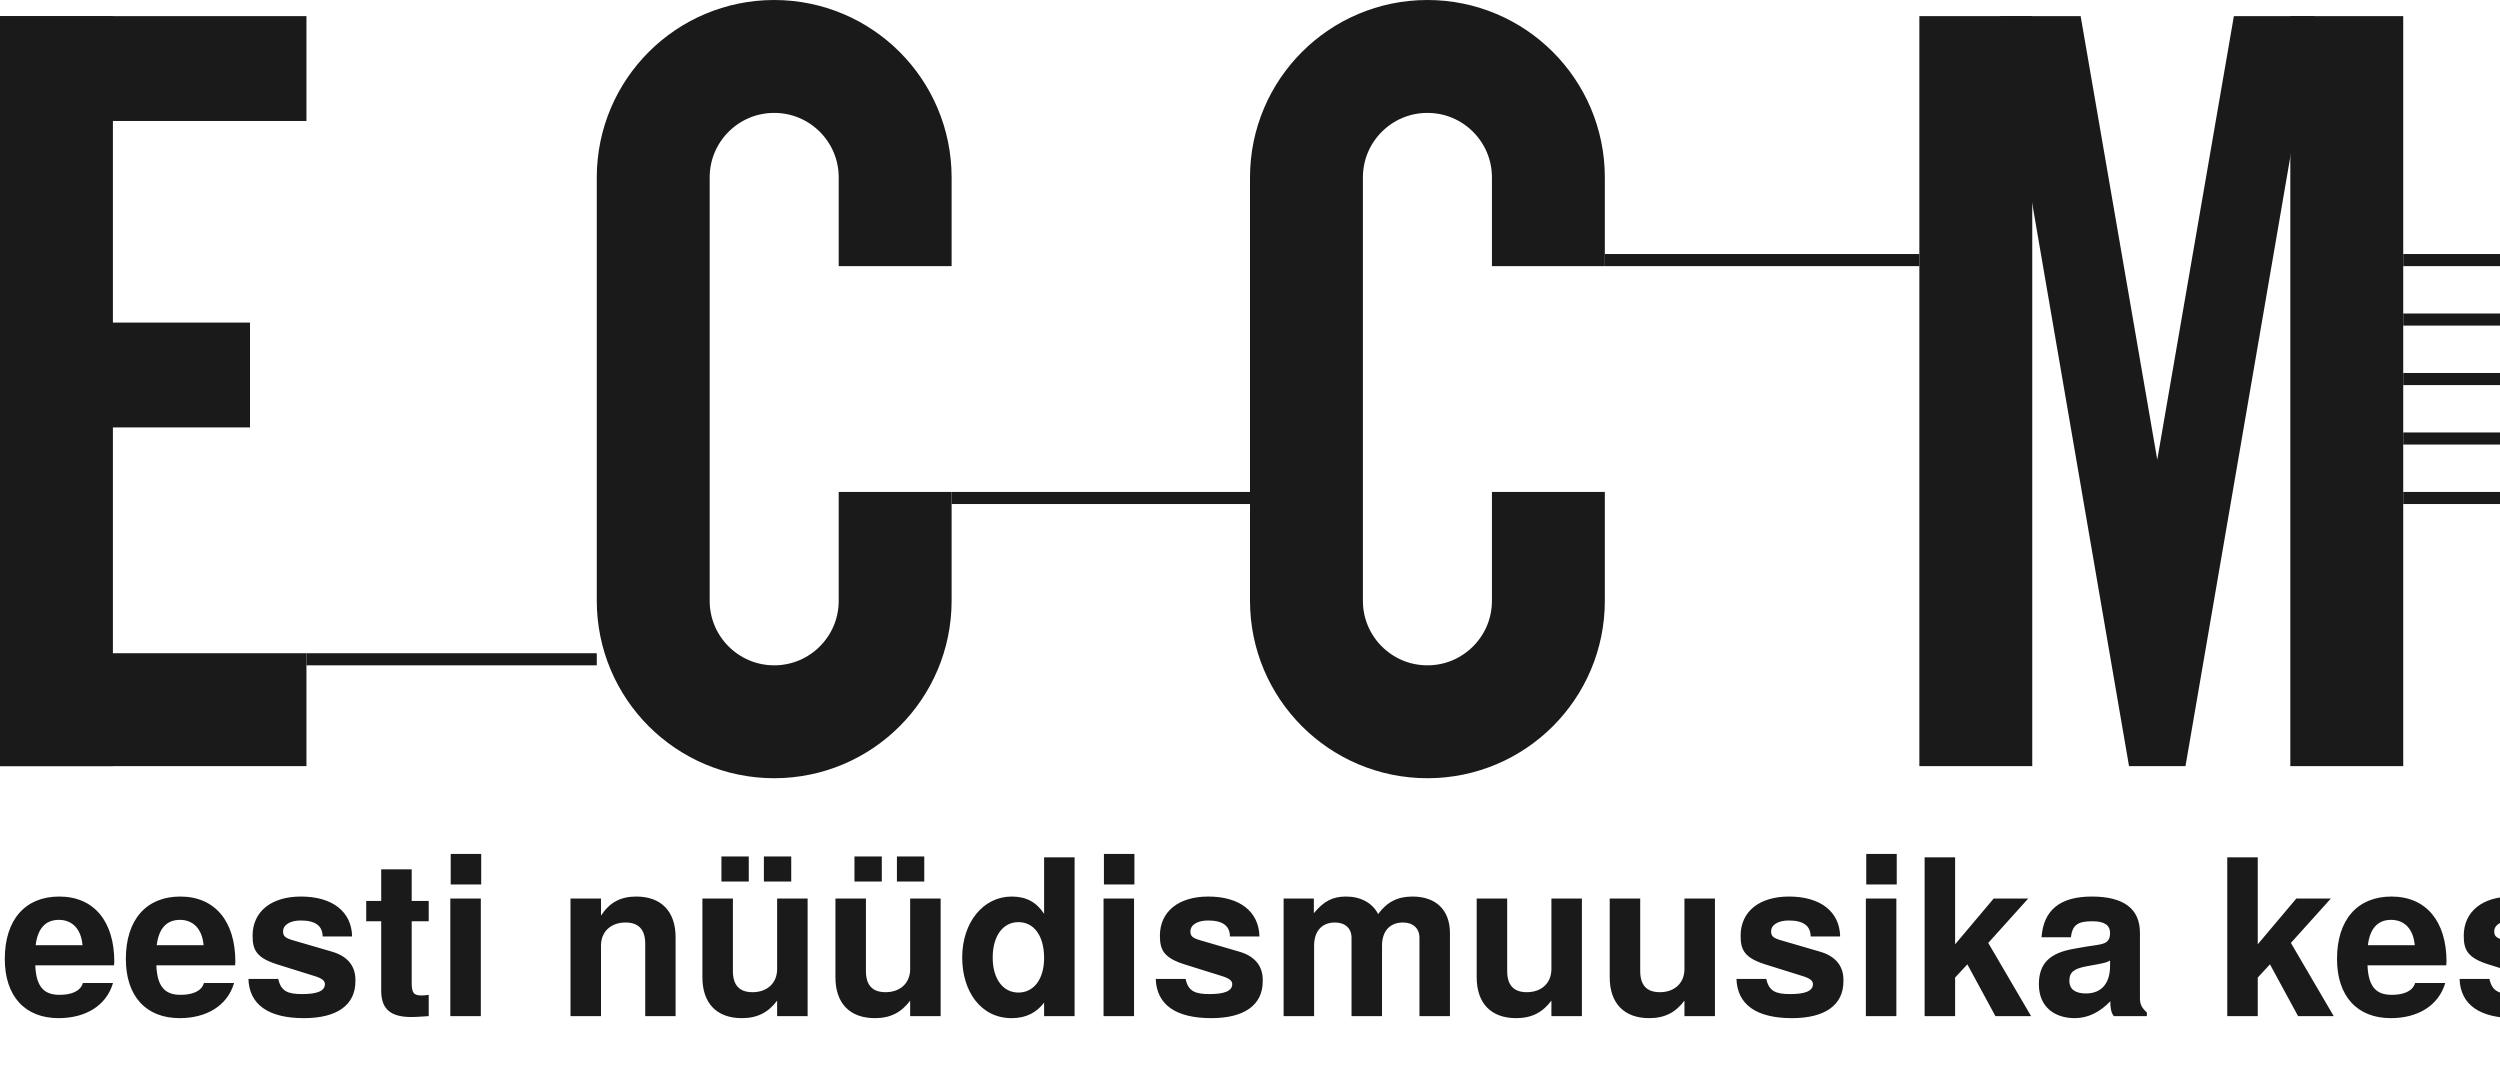
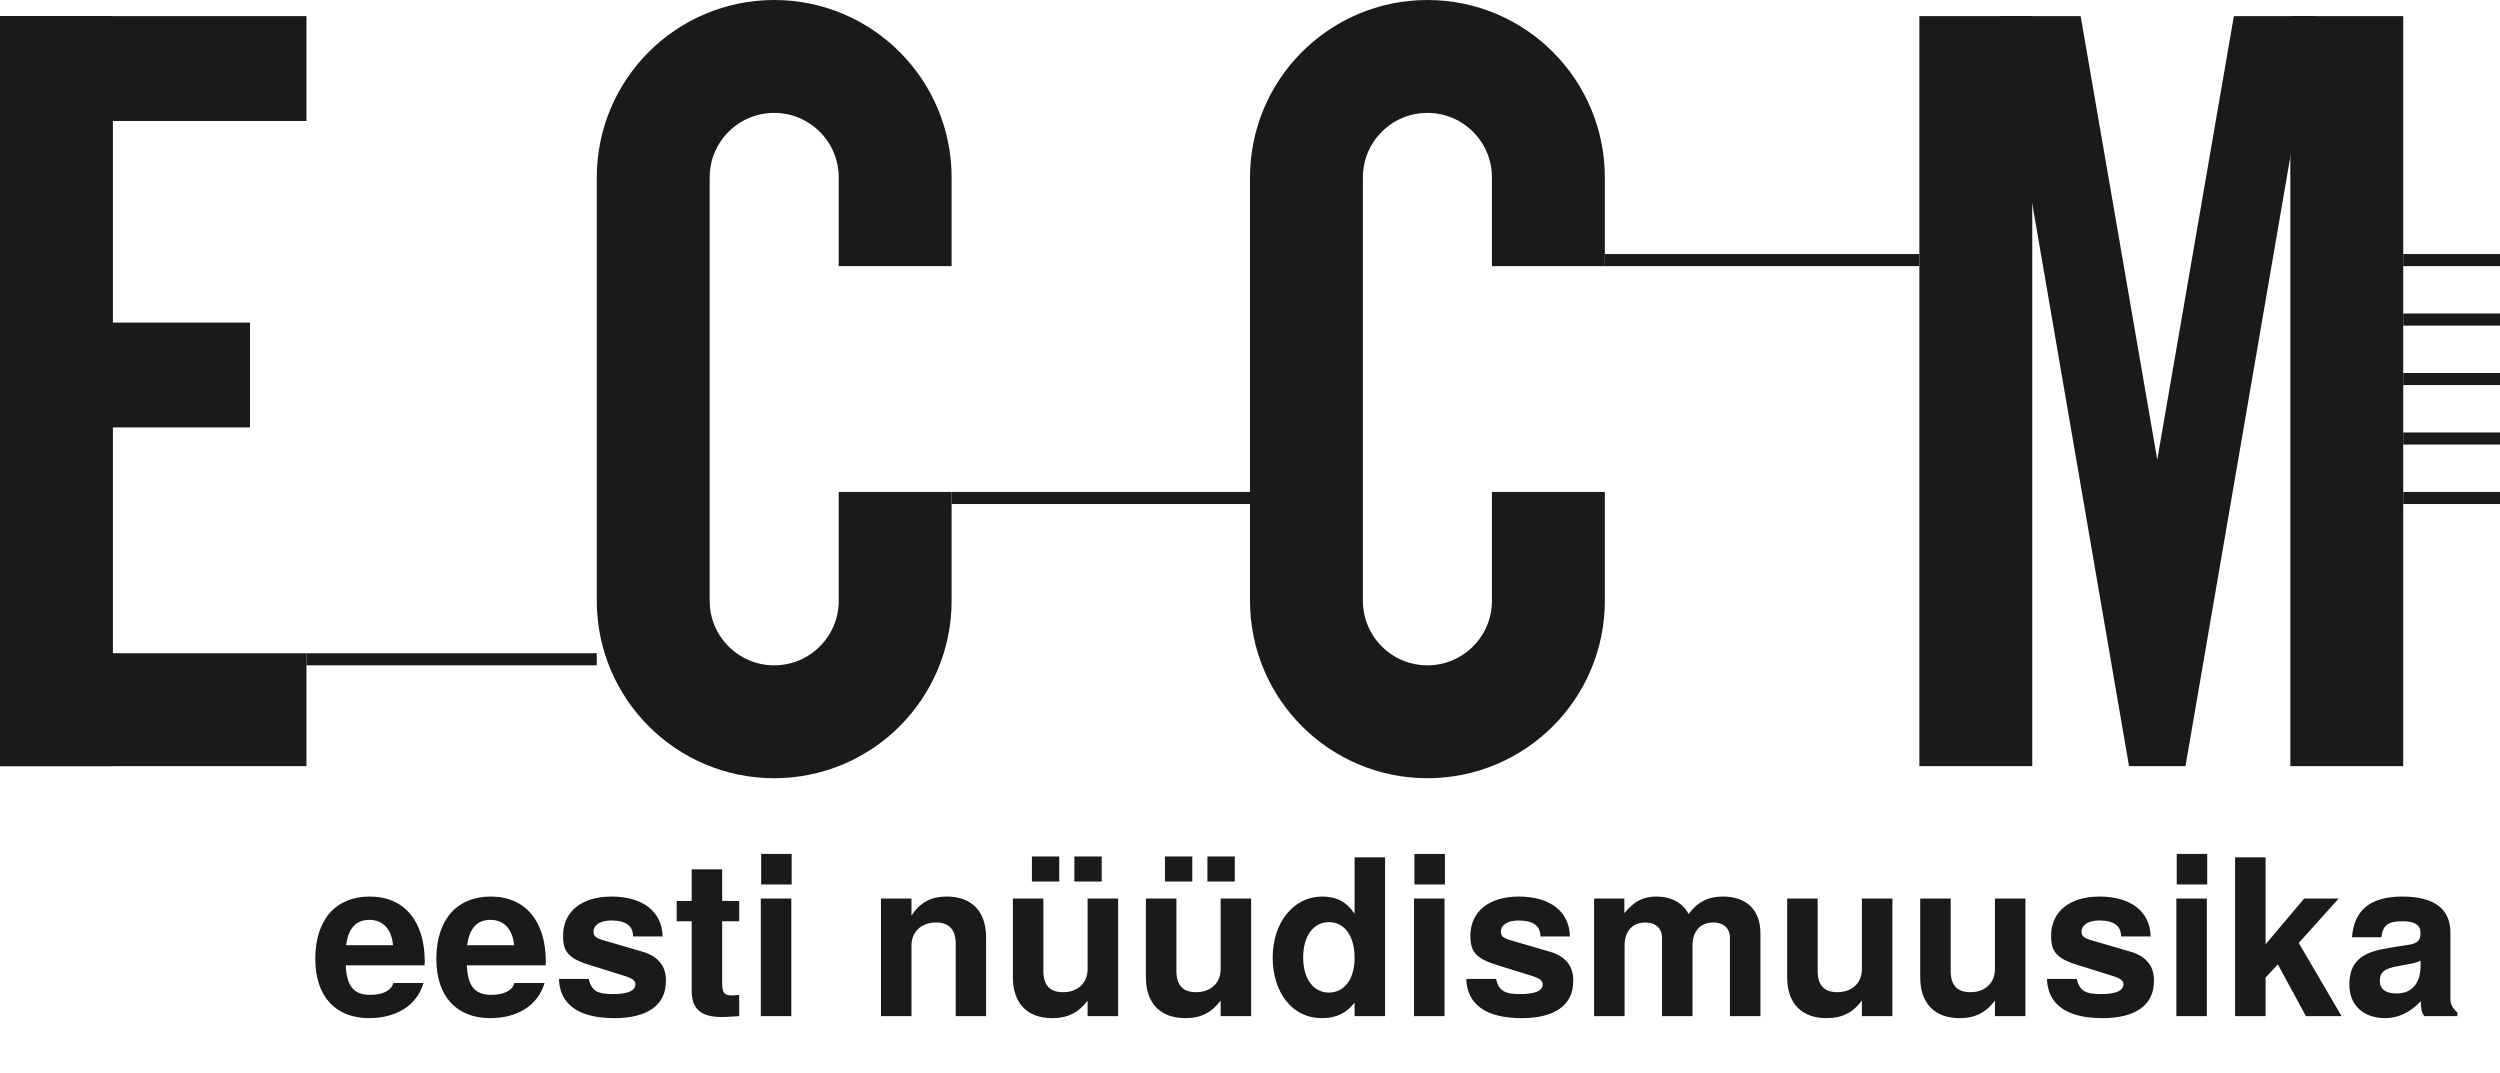
<svg xmlns="http://www.w3.org/2000/svg" viewBox="35 27 310 133" width="310" height="133" color="#1a1a1a" role="img" aria-labelledby="eccm-logo-title eccm-logo-desc">
  <g fill="currentColor">
    <g class="letters">
      <rect x="35" y="29" width="14" height="93" />
      <rect x="35" y="29" width="38" height="13" />
      <rect x="35" y="67" width="31" height="13" />
      <rect x="35" y="108" width="38" height="14" />
      <path d="M146 60 V49 A15 15 0 0 0 116 49 V101.5 A15 15 0 0 0 146 101.5 V88" fill="none" stroke="currentColor" stroke-width="14" />
      <path d="M227 60 V49 A15 15 0 0 0 197 49 V101.5 A15 15 0 0 0 227 101.5 V88" fill="none" stroke="currentColor" stroke-width="14" />
      <rect x="273" y="29" width="14" height="93" />
      <rect x="319" y="29" width="14" height="93" />
      <polygon points="283,29 293,29 302.5,84 312,29 322,29 306,122 299,122" />
      <g font-family="'DIN Condensed', 'Helvetica Neue', 'Arial Narrow', sans-serif" font-stretch="condensed" font-weight="700" font-size="27" lengthAdjust="spacingAndGlyphs">
-         <text x="35" y="153" textLength="221">eesti nüüdismuusika keskus</text>
+         <text x="73.5" y="153" textLength="221">eesti nüüdismuusika keskus</text>
      </g>
      <g class="lines">
        <rect x="333" y="58.5" width="12" height="1.5" />
        <rect x="333" y="65.875" width="12" height="1.5" />
        <rect x="333" y="73.25" width="12" height="1.5" />
        <rect x="333" y="80.625" width="12" height="1.5" />
        <rect x="333" y="88" width="12" height="1.5" />
        <rect x="234" y="58.5" width="39" height="1.5" />
        <rect x="153" y="88" width="37" height="1.5" />
        <rect x="73" y="108" width="36" height="1.5" />
      </g>
    </g>
  </g>
</svg>
